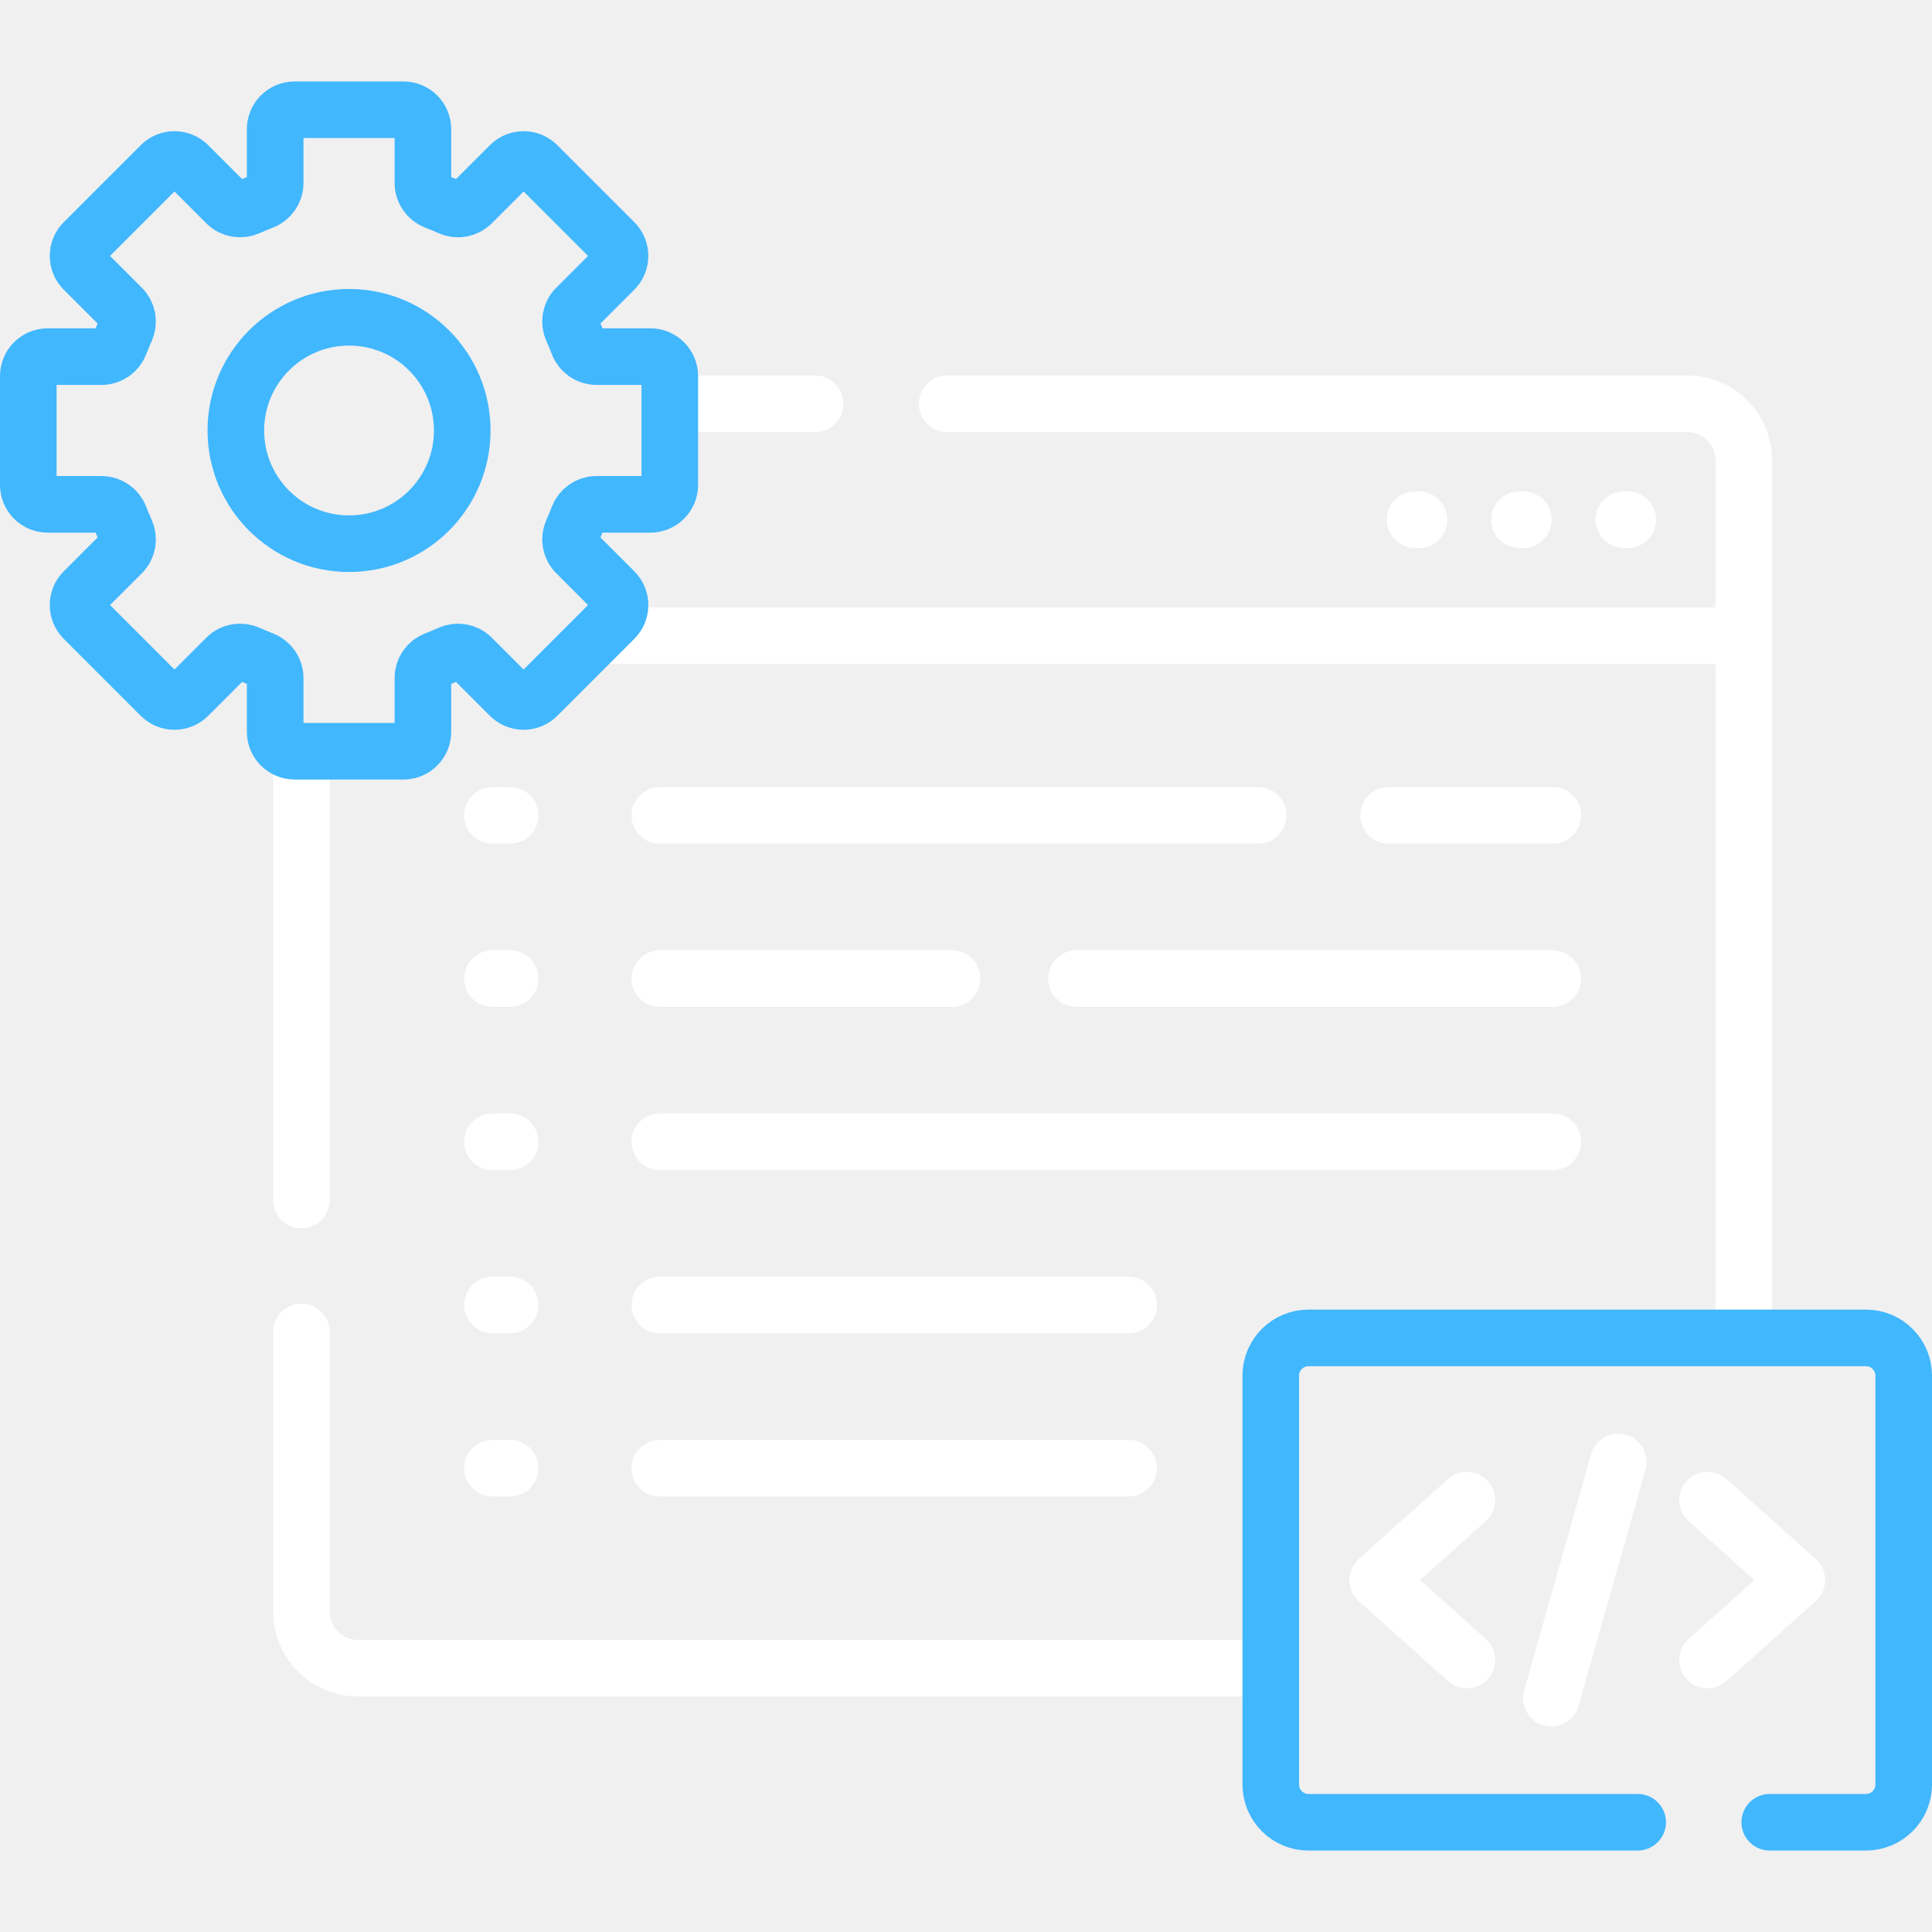
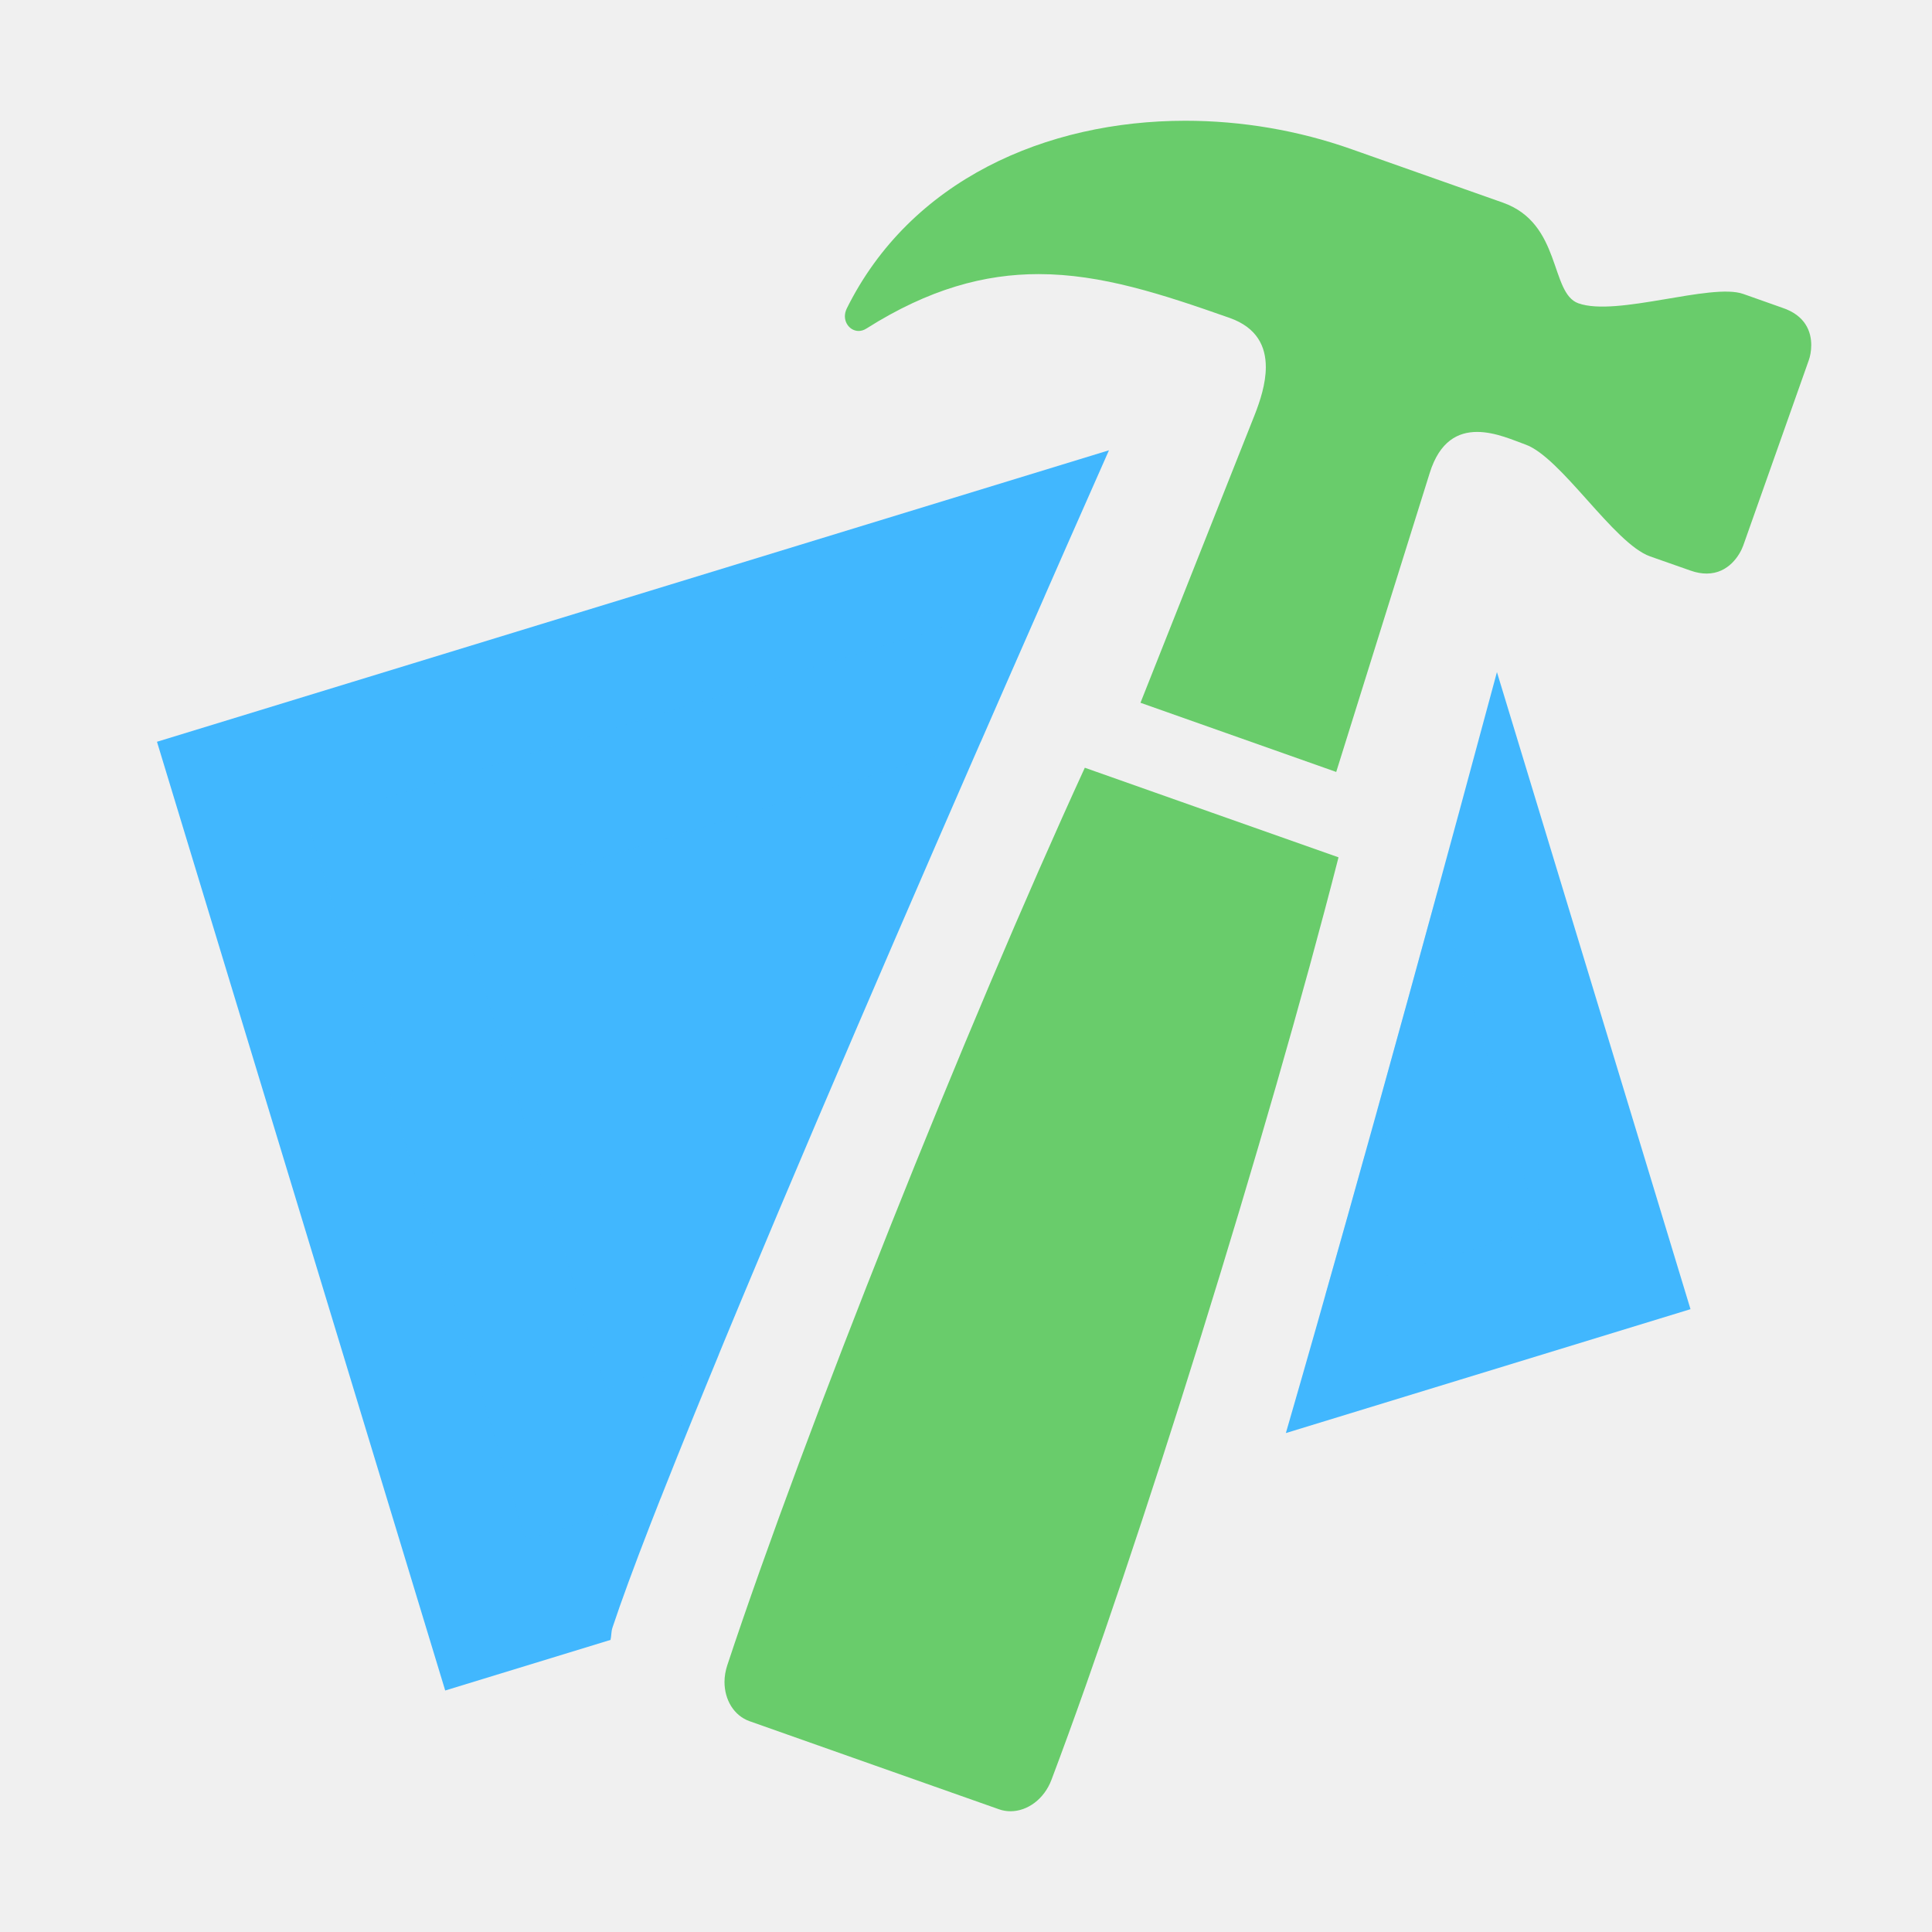
- <svg xmlns="http://www.w3.org/2000/svg" version="1.1" width="16" height="16" x="0" y="0" viewBox="0 0 512 512" style="enable-background:new 0 0 512 512" xml:space="preserve">
-   <g>
-     <path d="M79.885 199.084V318M462.115 354.559V168.478H158.314M79.885 353v74.084c0 8.284 6.716 15 15 15H336.77M158.314 168.478h303.8v-46.485c0-8.284-6.716-15-15-15H251M216 106.993h-38.5M375.011 137.735h1.025M402.679 137.735h1.025M430.347 137.735h1.025M130.5 216.084h4.683M130.5 259.334h4.683M368 216.084h43.5M174.858 216.084h158.586M174.858 259.334h77.409M285.261 259.334H411.5M130.5 302.584h4.683M130.5 345.834h4.683M130.5 389.084h4.683M174.858 302.584H411.5M174.858 345.834H299.1M174.858 389.084H299.1M388.743 439.916l-23.657-21.178 23.657-21.179M452.527 439.916l23.657-21.178-23.657-21.179M428.854 387.426 411.13 450.05" style="stroke-width:15;stroke-linecap:round;stroke-linejoin:round;stroke-miterlimit:10;" fill="none" stroke="#FFFFFF" stroke-width="15" stroke-linecap="round" stroke-linejoin="round" stroke-miterlimit="10" />
-     <path d="M469 482.916h25.5c5.523 0 10-4.477 10-10V364.559c0-5.523-4.477-10-10-10H346.77c-5.523 0-10 4.477-10 10v108.357c0 5.523 4.477 10 10 10H434M177.5 128.508V99.66a5.152 5.152 0 0 0-5.152-5.152h-14.29c-2.162 0-4.068-1.36-4.835-3.382a64.773 64.773 0 0 0-1.551-3.726c-.895-1.975-.512-4.293 1.021-5.826l10.11-10.11a5.15 5.15 0 0 0 0-7.285L142.405 43.78a5.15 5.15 0 0 0-7.285 0l-10.11 10.11c-1.533 1.533-3.851 1.917-5.826 1.021a64.185 64.185 0 0 0-3.726-1.551c-2.021-.768-3.382-2.673-3.382-4.835v-14.29a5.152 5.152 0 0 0-5.152-5.152H78.076a5.152 5.152 0 0 0-5.152 5.152v14.29c0 2.162-1.36 4.068-3.382 4.835a64.773 64.773 0 0 0-3.726 1.551c-1.975.895-4.293.512-5.826-1.021L49.88 43.78a5.15 5.15 0 0 0-7.285 0L22.196 64.179a5.15 5.15 0 0 0 0 7.285l10.11 10.11c1.533 1.533 1.917 3.851 1.021 5.826a64.185 64.185 0 0 0-1.551 3.726c-.768 2.021-2.673 3.382-4.835 3.382h-14.29a5.152 5.152 0 0 0-5.152 5.152v28.848a5.152 5.152 0 0 0 5.152 5.152h14.29c2.162 0 4.068 1.36 4.835 3.382a64.773 64.773 0 0 0 1.551 3.726c.895 1.975.512 4.293-1.021 5.826l-10.11 10.11a5.15 5.15 0 0 0 0 7.285l20.399 20.399a5.15 5.15 0 0 0 7.285 0l10.11-10.11c1.533-1.533 3.851-1.917 5.826-1.021a64.185 64.185 0 0 0 3.726 1.551c2.021.768 3.382 2.673 3.382 4.835v14.29a5.152 5.152 0 0 0 5.152 5.152h28.848a5.152 5.152 0 0 0 5.152-5.152v-14.29c0-2.162 1.36-4.068 3.382-4.835a64.773 64.773 0 0 0 3.726-1.551c1.975-.895 4.293-.512 5.826 1.021l10.11 10.11a5.15 5.15 0 0 0 7.285 0l20.399-20.399a5.15 5.15 0 0 0 0-7.285l-10.11-10.11c-1.533-1.533-1.917-3.851-1.021-5.826a64.185 64.185 0 0 0 1.551-3.726c.768-2.021 2.673-3.382 4.835-3.382h14.29a5.152 5.152 0 0 0 5.151-5.152z" style="stroke-width:15;stroke-linecap:round;stroke-linejoin:round;stroke-miterlimit:10;" fill="none" stroke="#41B7FE" stroke-width="15" stroke-linecap="round" stroke-linejoin="round" stroke-miterlimit="10" />
-     <circle cx="92.5" cy="114.084" r="30" style="stroke-width:15;stroke-linecap:round;stroke-linejoin:round;stroke-miterlimit:10;" fill="none" stroke="#41B7FE" stroke-width="15" stroke-linecap="round" stroke-linejoin="round" stroke-miterlimit="10" />
+ <svg xmlns="http://www.w3.org/2000/svg" width="16" height="16" viewBox="0 0 16 16">
+   <g id="Xcode" fill="none" fill-rule="evenodd">
+     <path id="Fill-2" fill="#41B7FE" d="M5.072,13.48 C5.65,11.734 8.511,5.248 9.184,3.729 L1.3,6.143 L3.687,14 L5.056,13.581 C5.064,13.547 5.061,13.513 5.072,13.48" />
+     <path id="Fill-4" fill="#41B7FE" d="M10.649,11.868 L14,10.842 L12.397,5.566 C12.079,6.749 11.324,9.536 10.649,11.868" />
+     <path id="Fill-6" fill="#41B7FE" d="M5.955,11.214 L5.018,11.501 L3.794,7.471 L8.122,6.145 C8.315,5.702 8.491,5.3 8.651,4.937 L2.547,6.807 L4.353,12.751 L5.472,12.408 C5.612,12.053 5.776,11.649 5.955,11.214" opacity=".33" />
+     <path id="Fill-8" fill="#41B7FE" d="M11.408,9.188 L11.507,9.514 L11.3,9.576 C11.193,9.957 11.086,10.339 10.977,10.722 L12.754,10.178 L11.905,7.383 C11.753,7.939 11.586,8.549 11.408,9.188" opacity=".33" />
+     <path id="Fill-11" fill="#69CC6B" d="M14.761,2.549 C14.761,2.549 14.523,2.465 14.436,2.434 C14.171,2.341 13.389,2.625 13.072,2.512 C12.834,2.428 12.935,1.851 12.446,1.678 L11.194,1.236 C10.754,1.08 10.283,1 9.817,1 C8.662,1 7.539,1.492 7.012,2.556 C7.002,2.577 6.997,2.599 6.997,2.619 C6.997,2.709 7.089,2.776 7.175,2.721 C7.695,2.392 8.155,2.27 8.601,2.27 C9.121,2.27 9.624,2.436 10.184,2.633 C10.412,2.714 10.483,2.871 10.483,3.04 C10.483,3.177 10.436,3.321 10.389,3.44 C10.325,3.6 9.826,4.858 9.445,5.82 L11.066,6.393 C11.36,5.453 11.741,4.232 11.84,3.918 C11.923,3.651 12.077,3.577 12.233,3.577 C12.386,3.577 12.541,3.649 12.632,3.681 C12.929,3.786 13.365,4.502 13.666,4.608 C13.666,4.608 13.967,4.714 13.999,4.725 C14.049,4.743 14.094,4.75 14.134,4.75 C14.316,4.75 14.408,4.596 14.436,4.52 L14.979,2.985 C14.99,2.955 15,2.909 15,2.858 C15,2.748 14.953,2.613 14.761,2.549 M8.708,14.739 C8.648,14.899 8.509,15 8.369,15 C8.337,15 8.305,14.995 8.274,14.984 L7.24,14.619 L6.207,14.254 C6.078,14.208 6,14.077 6,13.929 C6,13.884 6.008,13.837 6.023,13.791 C6.665,11.853 7.997,8.508 8.984,6.358 L10.034,6.729 L11.085,7.1 C10.499,9.392 9.429,12.829 8.708,14.739" />
  </g>
</svg>
